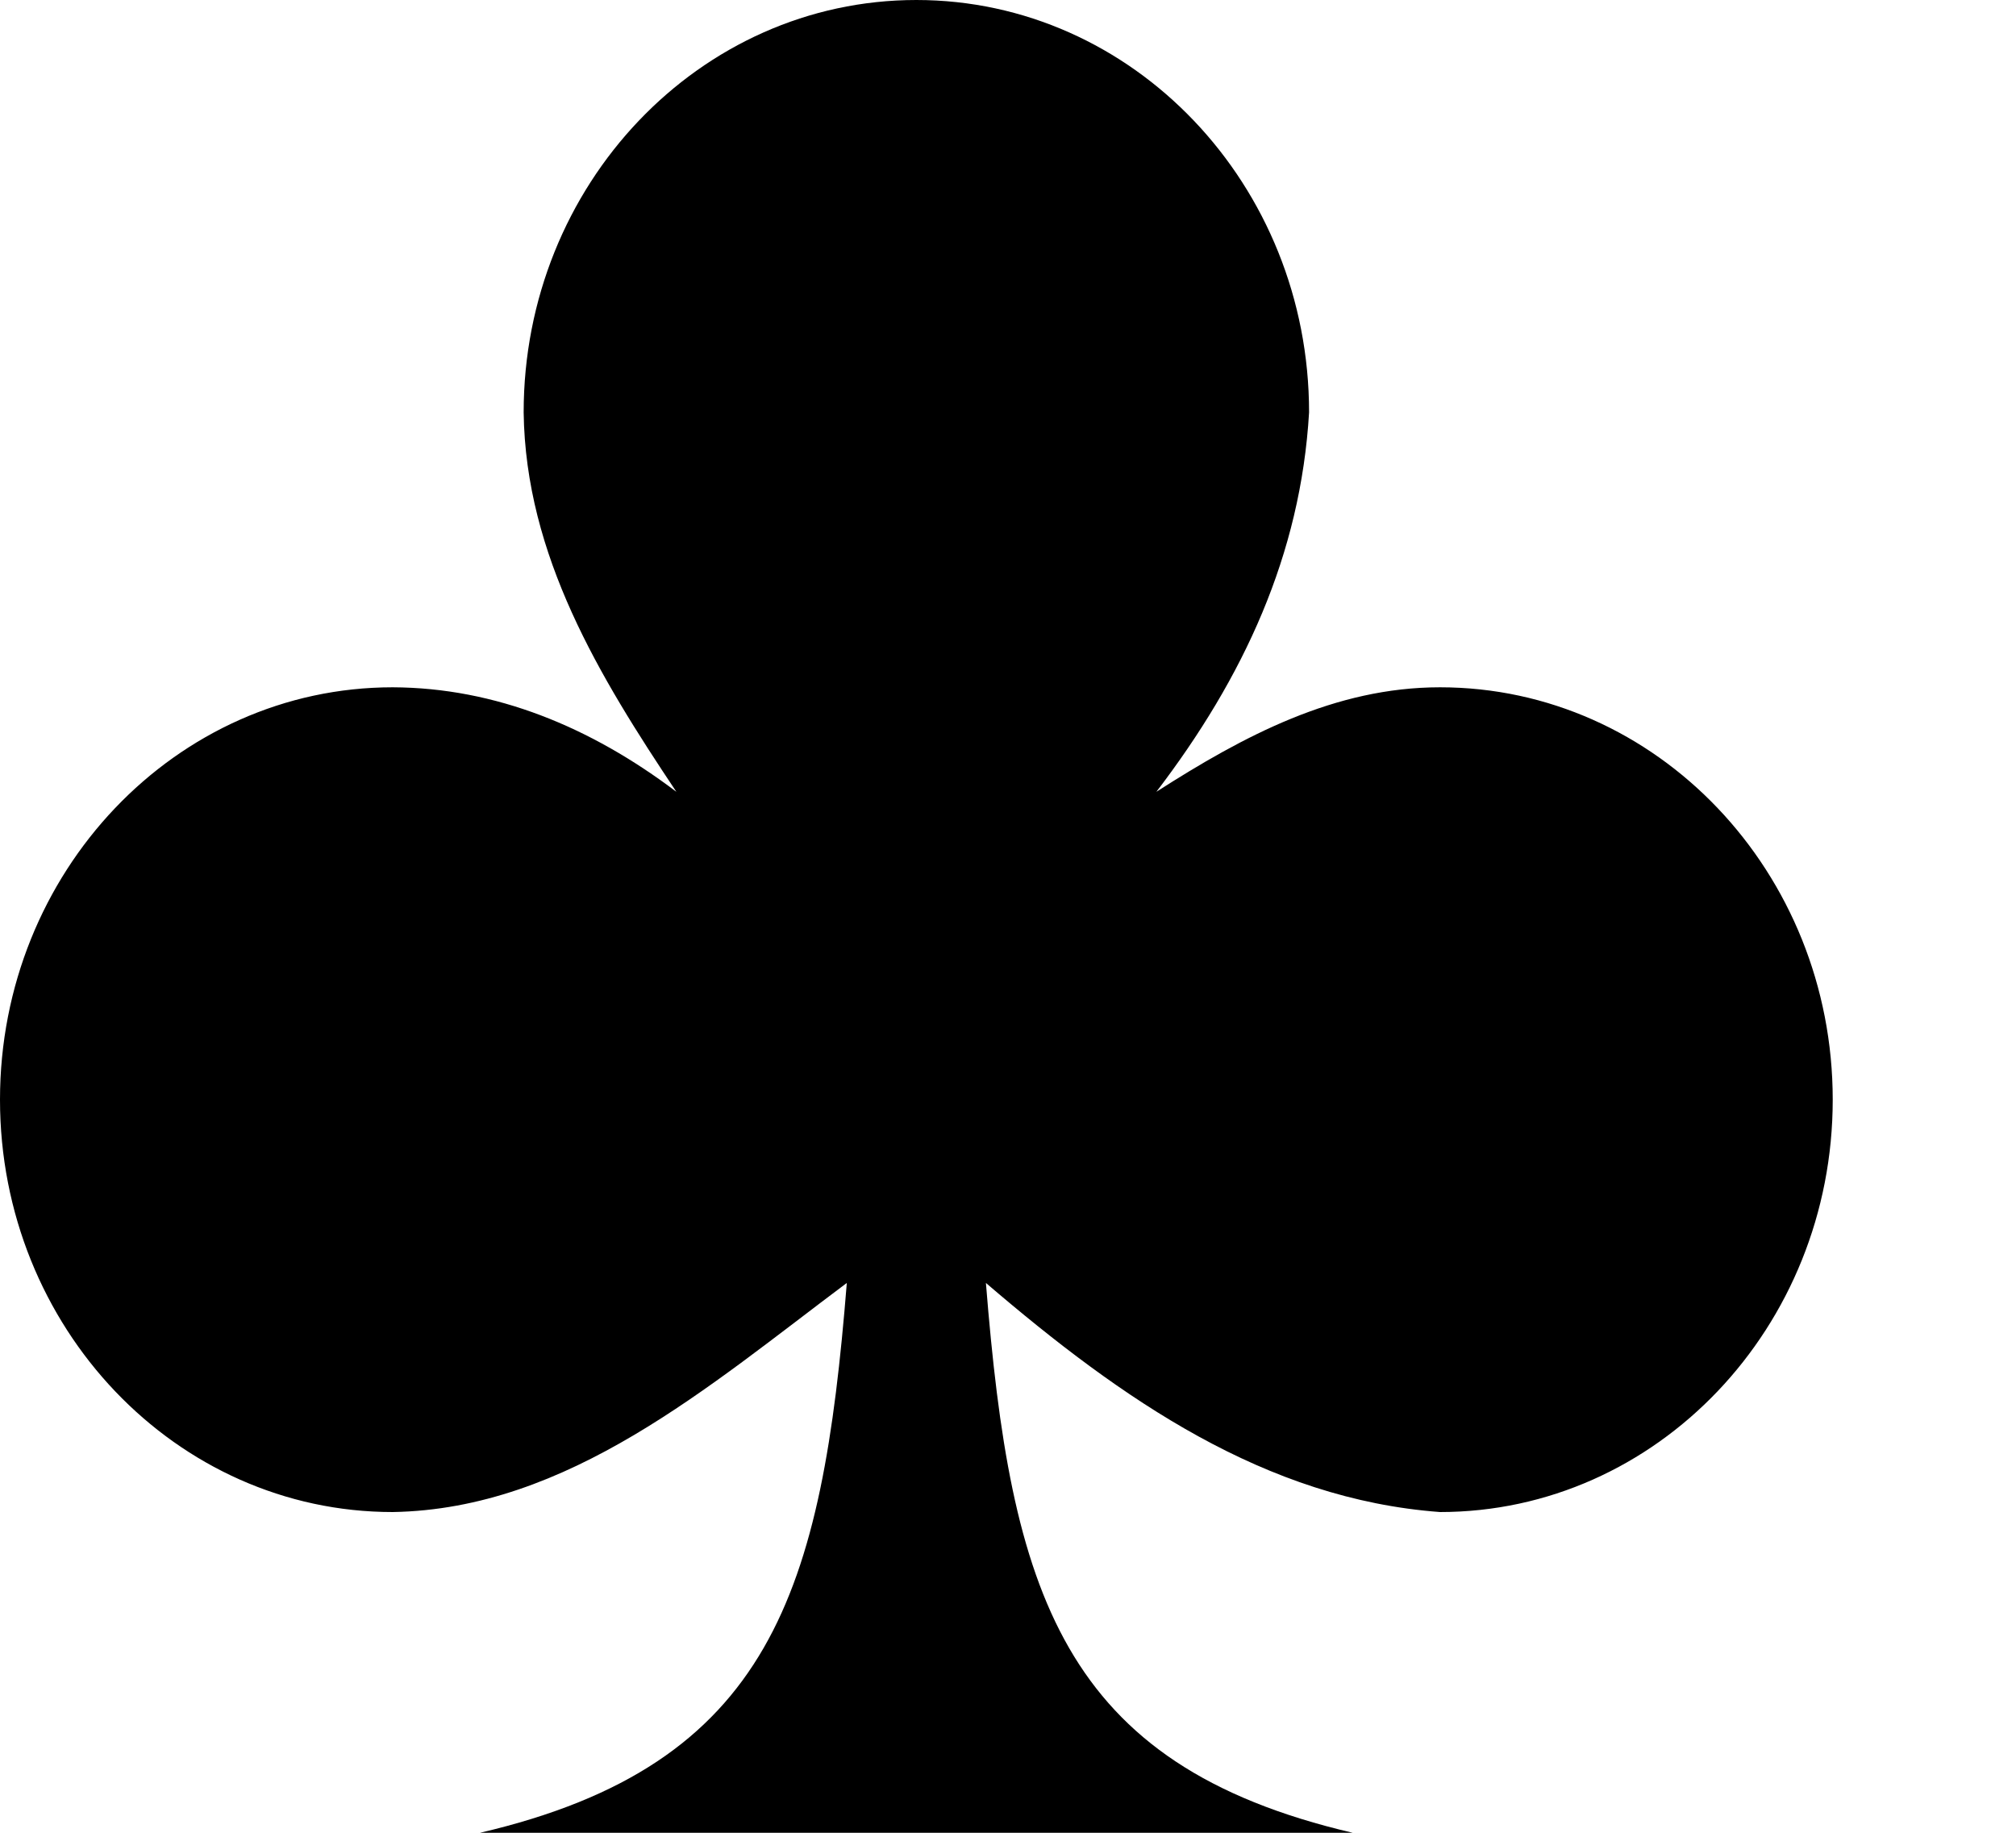
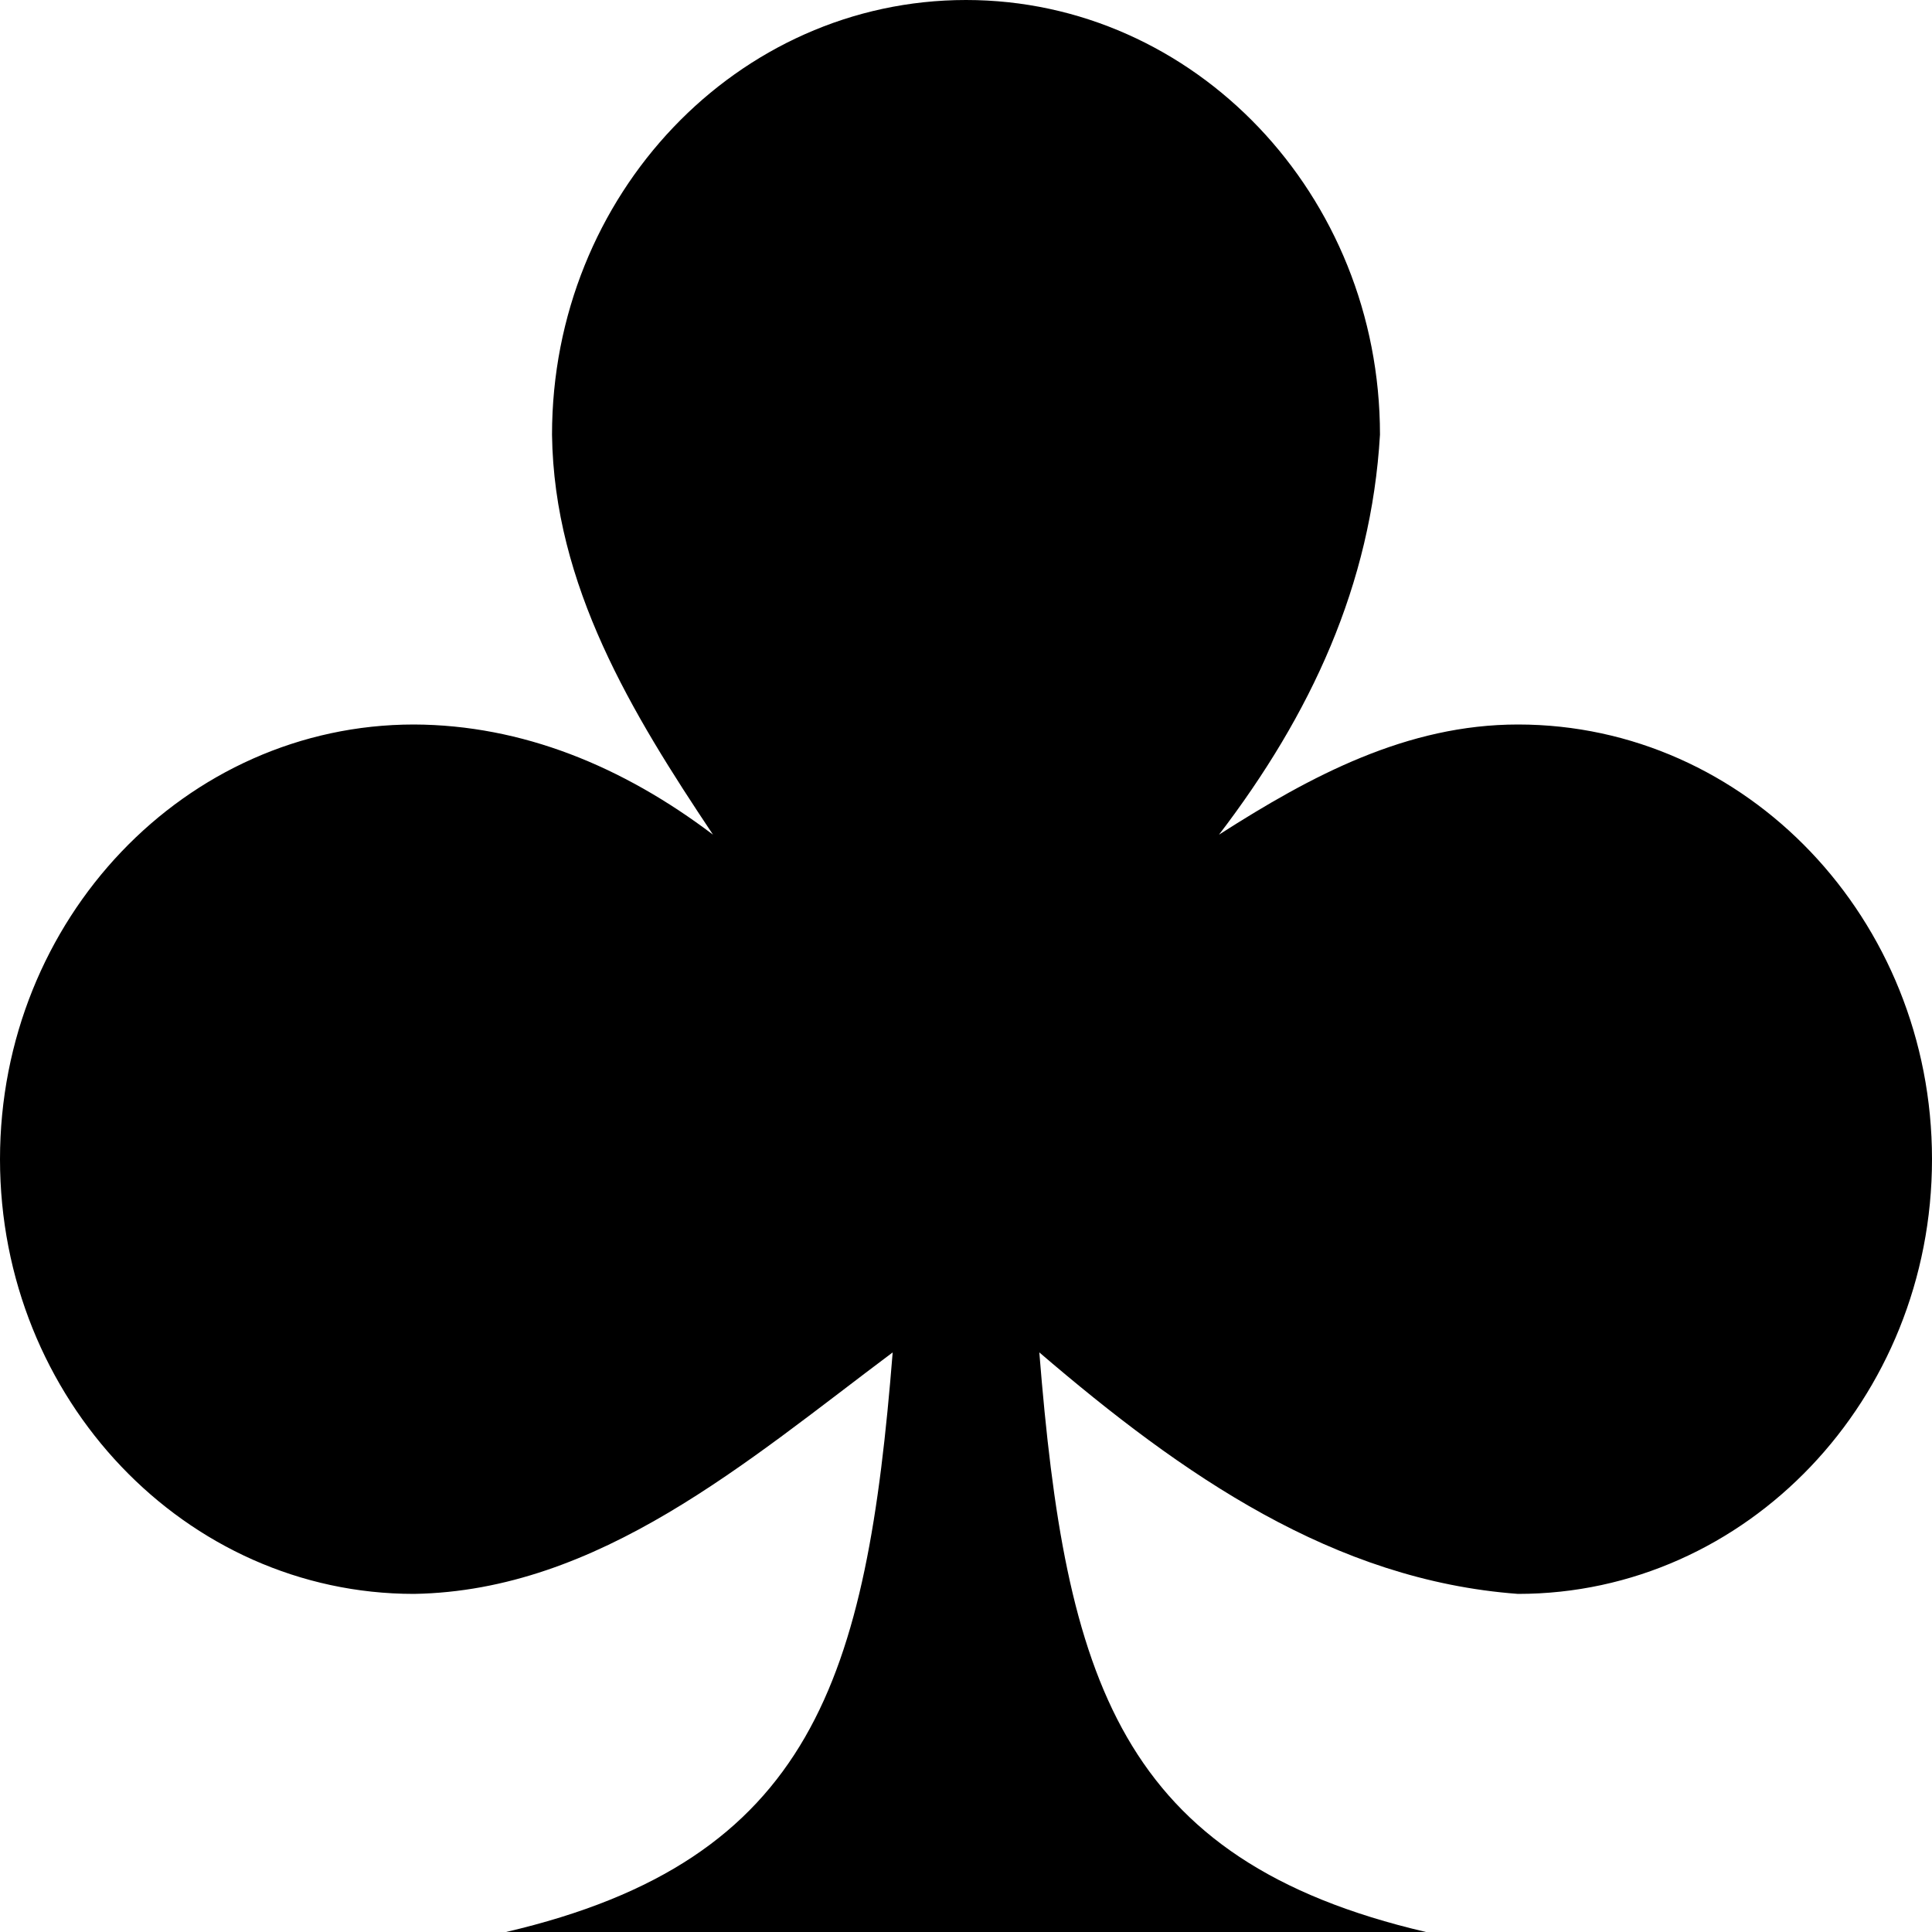
- <svg xmlns="http://www.w3.org/2000/svg" id="svg3427" viewBox="0 0 44 40" version="1.0">
+ <svg xmlns="http://www.w3.org/2000/svg" id="svg3427" viewBox="0 0 40 40" version="1.0">
  <g id="layer1">
    <path id="path3395" d="m20 0c-4.731 0-8.571 4.032-8.571 9 0.041 3.126 1.654 5.768 3.333 8.281-1.871-1.416-3.951-2.272-6.191-2.281-4.731 0-8.571 4.032-8.571 9s3.84 9 8.571 9c3.833-0.064 6.899-2.746 9.911-5-0.539 6.733-1.635 10.514-8.006 12h19.048c-6.371-1.486-7.467-5.267-8.006-12 2.977 2.552 6.1 4.717 9.911 5 4.731 0 8.571-4.032 8.571-9s-3.84-9-8.571-9c-2.297 0-4.281 1.057-6.191 2.281 1.9-2.487 3.151-5.17 3.333-8.281 0-4.968-3.84-9-8.571-9z" />
  </g>
</svg>
